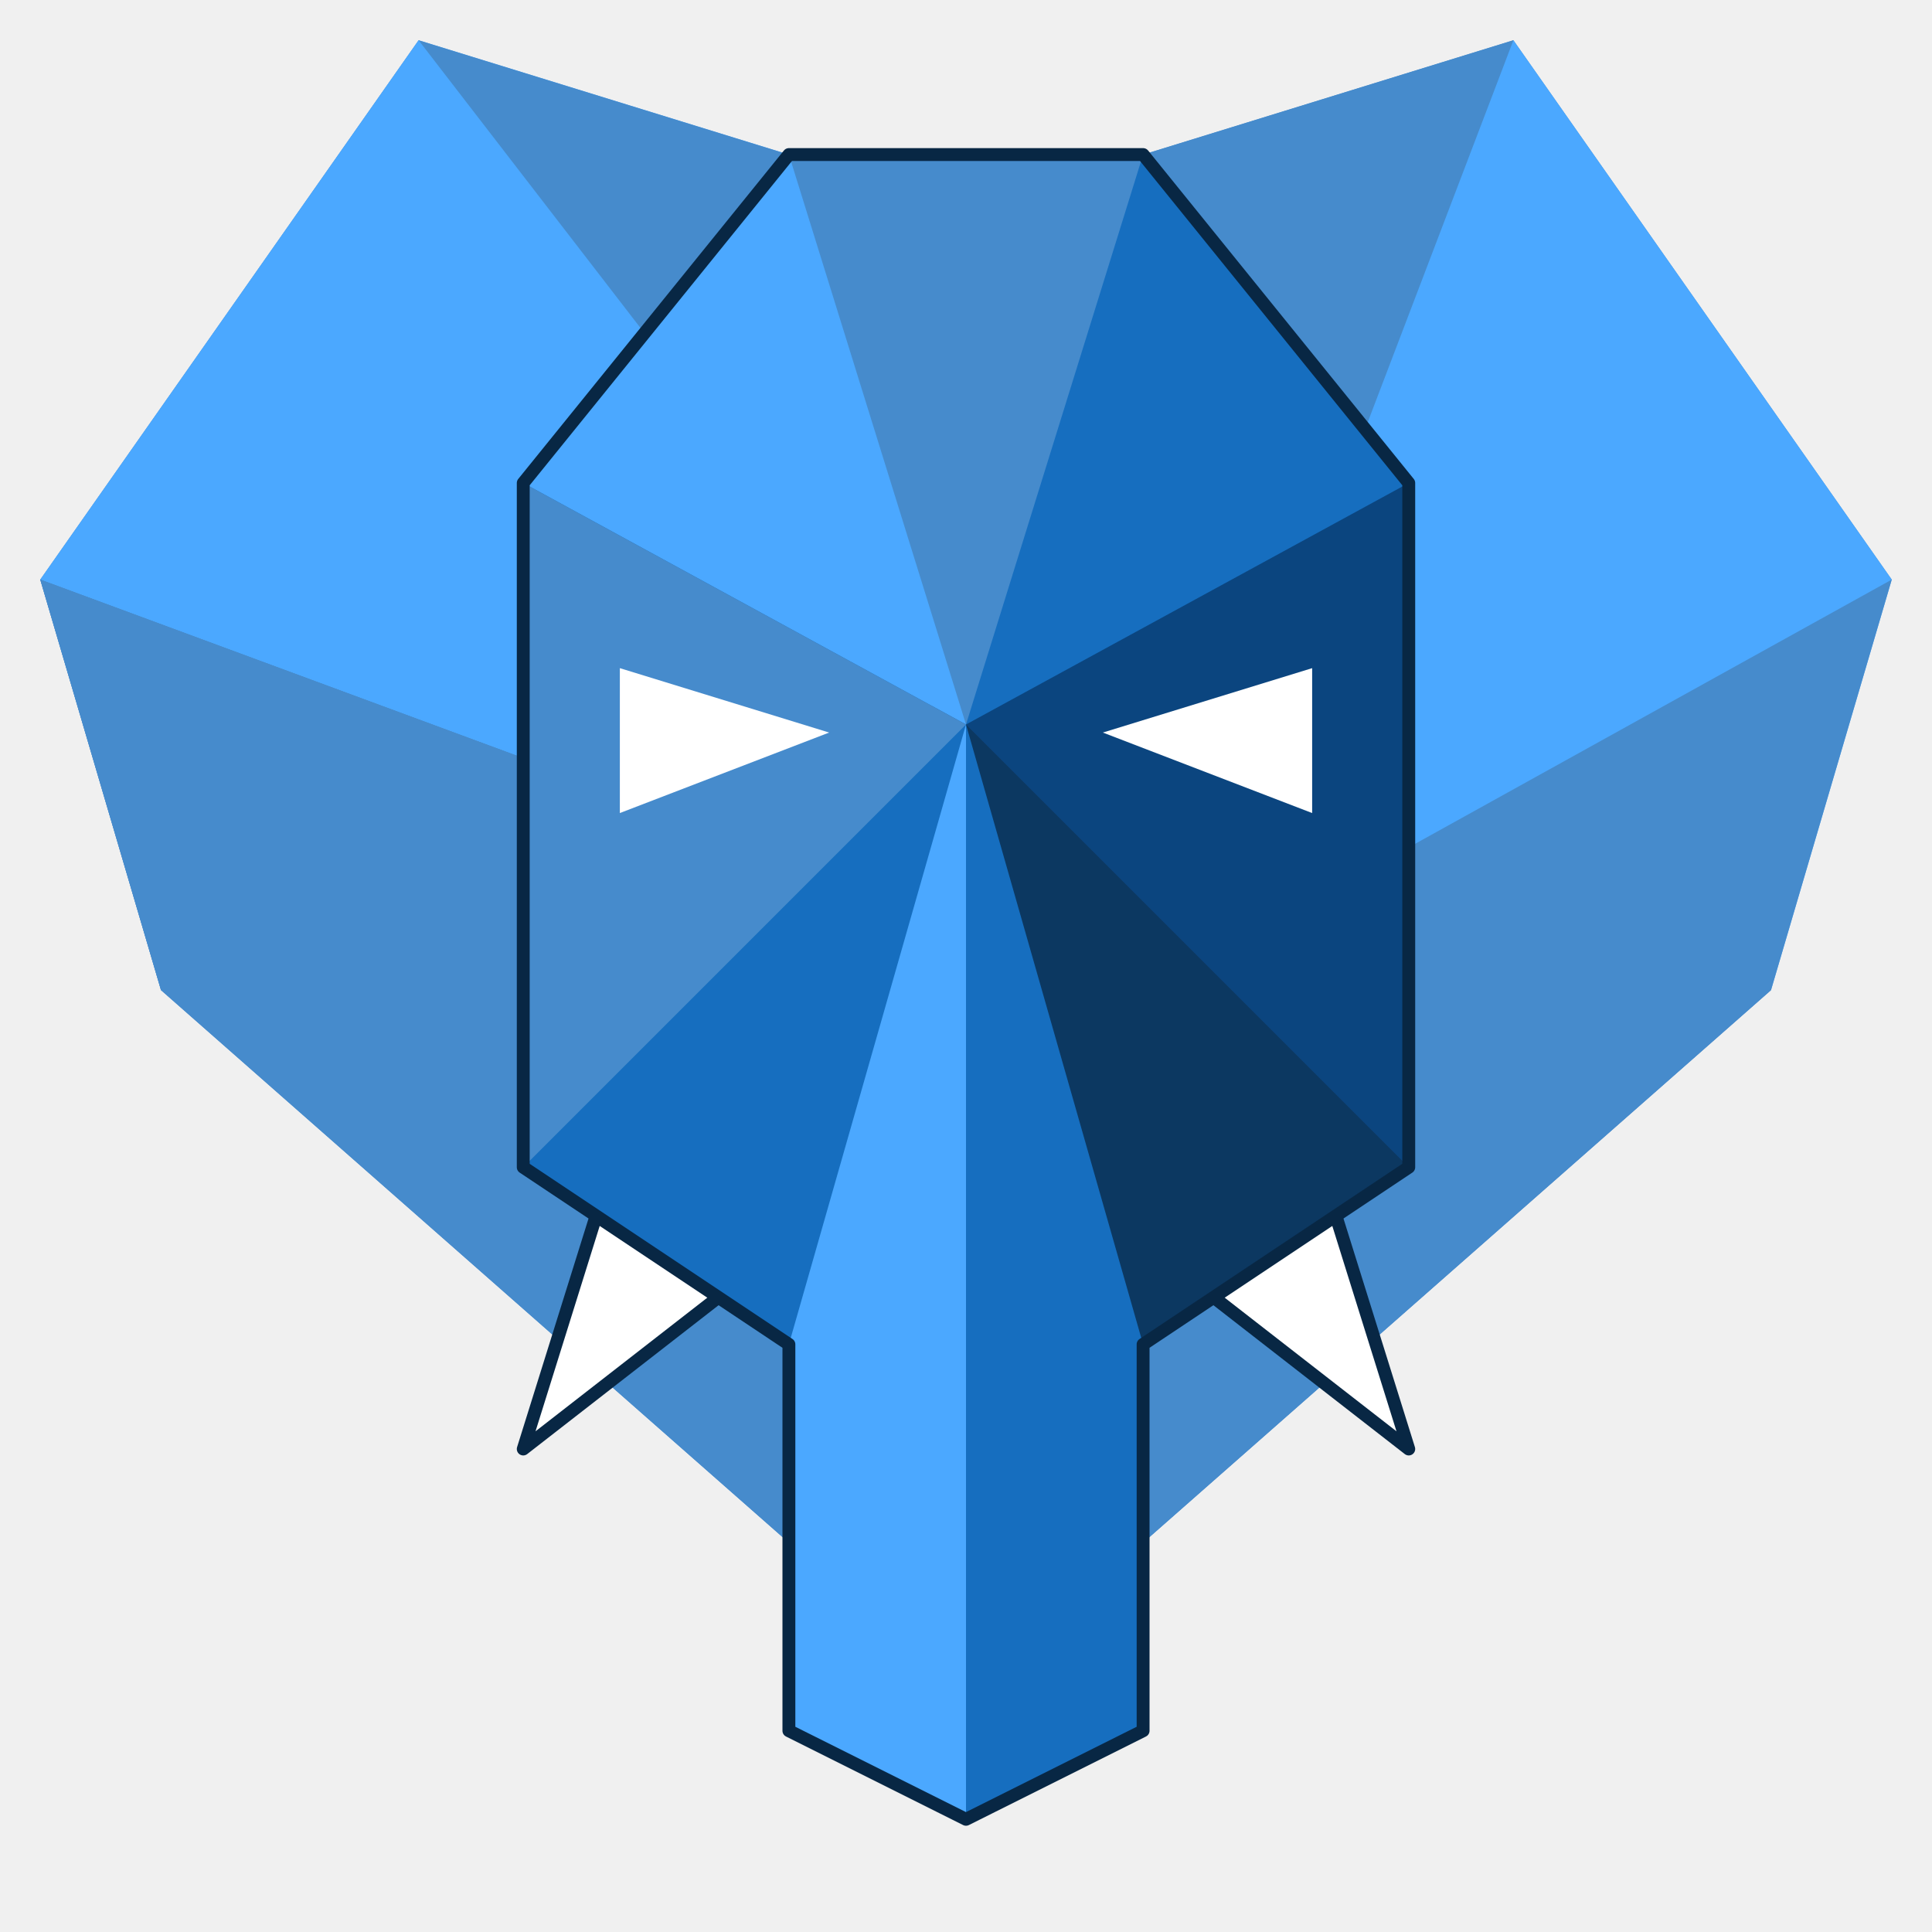
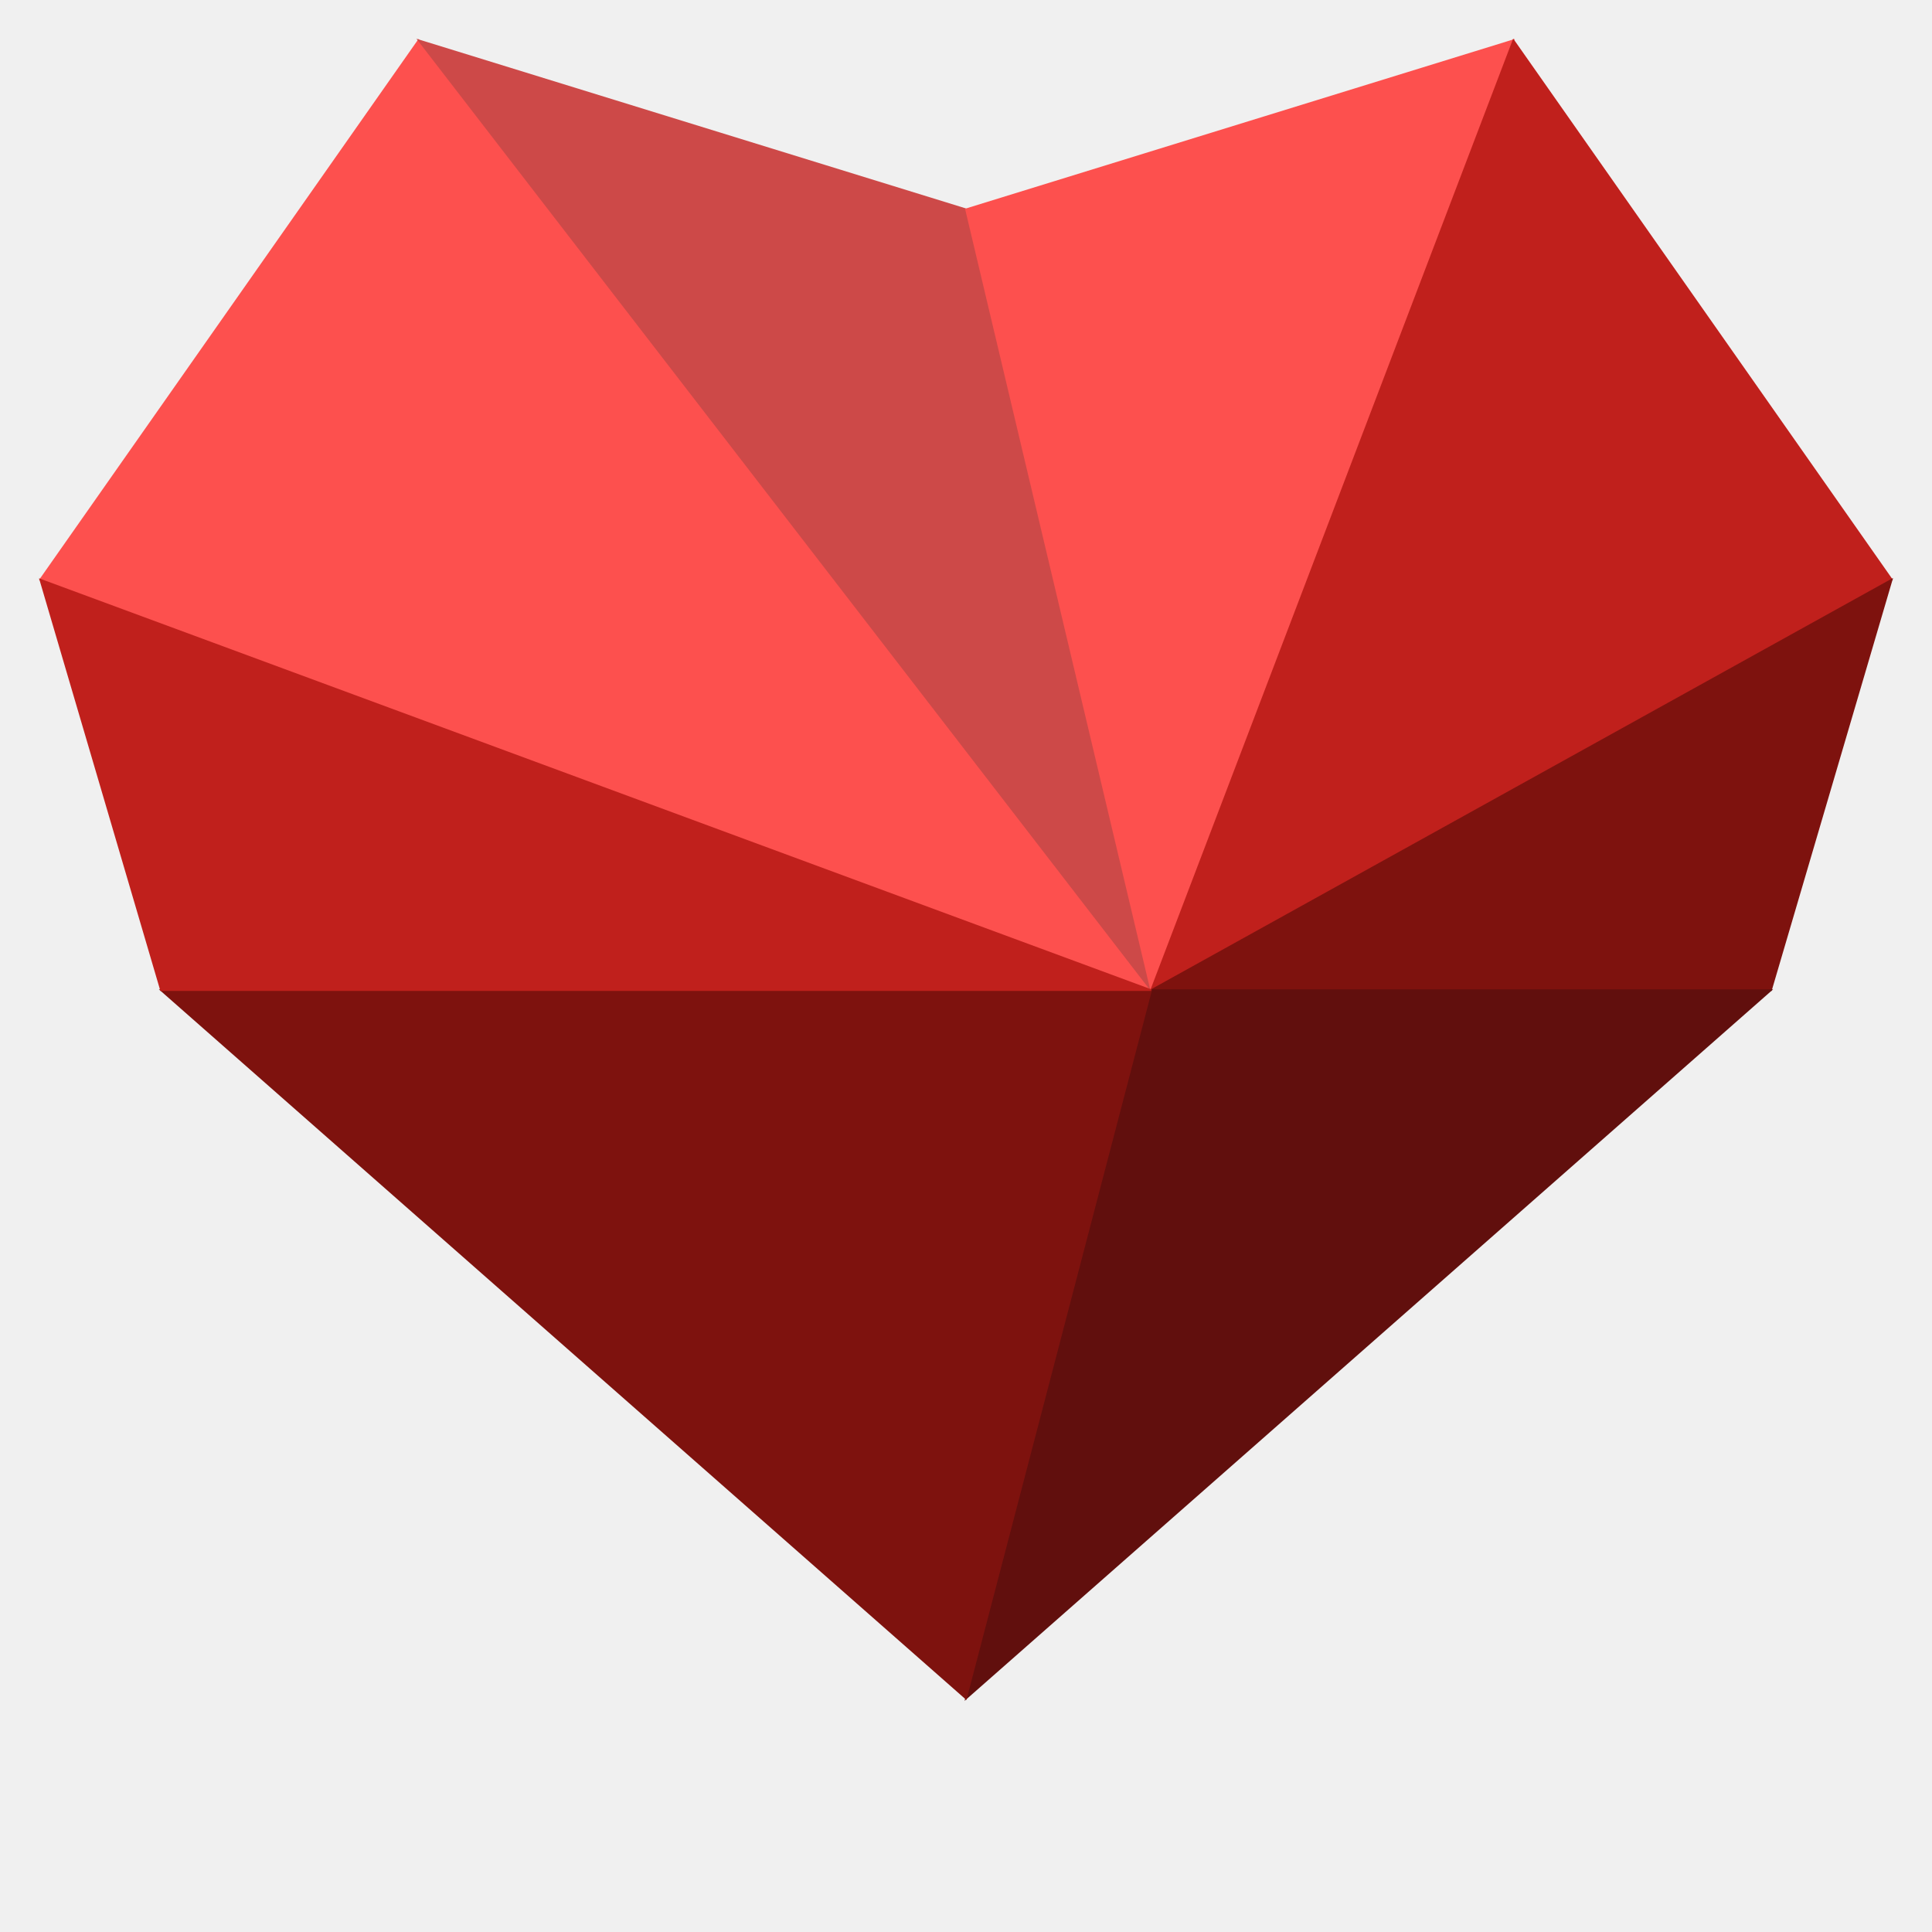
- <svg xmlns="http://www.w3.org/2000/svg" width="1200" height="1200" stroke-width="0" shape-rendering="geometricPrecision">
-   <g class="ears">
-     <path fill="#468bcc" d="M100 615L25 360 260 25l455 590z" class="seg1" />
-     <path fill="#4ba8ff" d="M25 360L260 25l340 105 115 485z" class="seg2" />
-     <path fill="#468bcc" d="M260 25l340 105L940 25 715 615z" class="seg1" />
-     <path fill="#468bcc" d="M600 130L940 25l235 335-460 255z" class="seg1" />
-     <path fill="#4ba8ff" d="M940 25l235 335-75 255H715z" class="seg2" />
-     <path fill="#468bcc" d="M1175 360l-75 255-500 440 115-440z" class="seg1" />
-     <path fill="#468bcc" d="M1100 615l-500 440-500-440h615z" class="seg1" />
-     <path fill="#468bcc" d="M600 1055L100 615 25 360l690 255z" class="seg1" />
-     <path fill="#468bcc" d="M100 615L25 360l690 255z" class="seg1" />
-   </g>
-   <g class="face">
-     <path fill="#fff" stroke="#082744" stroke-linejoin="round" stroke-width="8" d="M375 740l85 55-135 105z" class="tusk left-tusk" />
-     <path fill="#fff" stroke="#082744" stroke-linejoin="round" stroke-width="8" d="M825 740l-85 55 135 105z" class="tusk right-tusk" />
-     <path fill="#4ba8ff" d="M325 300L490 96h220L600 450z" class="seg2 forehead-left" />
-     <path fill="#468bcc" d="M490 96h220l165 204-275 150z" class="seg1 forehead-top" />
-     <path fill="#166ebf" d="M710 96l165 204v425L600 450z" class="seg3 forehead-right no-stroke" />
-     <path fill="#0b457f" d="M875 300v425L710 835 600 450z" class="seg4 right-eye-area no-stroke" />
-     <path fill="#0c3861" d="M875 725L710 835l-110 295V450z" class="seg5 face-bottom-right no-stroke" />
-     <path fill="#166ebf" d="M710 835v240l-110 55-110-295 110-385z" class="seg3 no-stroke trunk-highlight-right" />
-     <path fill="#4ba8ff" d="M600 1130l-110-55V835L325 725l275-275z" class="seg2 no-stroke trunk-highlight-left" />
-     <path fill="#166ebf" d="M490 835L325 725V300l275 150z" class="seg3 face-bottom-left no-stroke" />
-     <path fill="#468bcc" d="M325 725V300l275 150z" class="seg1 left-eye-area no-stroke" />
-     <path fill="none" stroke="#082744" stroke-linejoin="round" stroke-width="8" d="M490 96h220l165 204v425L710 835v240l-110 55-110-55V835L325 725V300z" class="entire-face stroke-only" />
-     <path fill="#fff" d="M385 415l130 40-130 50z" class="eye left-eye" />
-     <path fill="#fff" d="M815 415l-130 40 130 50z" class="eye right-eye" />
-   </g>
+ <svg xmlns="http://www.w3.org/2000/svg" width="1200" height="1200" version="1.1">
+   <style type="text/css">
+ polygon {
+   stroke-width: 1;
+   shape-rendering: geometricPrecision;
+ }
+ .seg1 {
+   fill: #cd4948;
+   stroke: #cd4948;
+ }
+ .seg2 {
+   fill: #fd504e;
+   stroke: #fd504e;
+ }
+ .seg3 {
+   fill: #c0201c;
+   stroke: #c0201c;
+ }
+ .seg4 {
+   fill: #7e120e;
+   stroke: #7e120e;
+ }
+ .seg5 {
+   fill: #610f0d;
+   stroke: #610f0d;
+ }
+ .heart-outline {
+   fill: transparent;
+   stroke: black;
+   stroke-width: 8;
+   stroke-linejoin: round;
+ }
+ </style>
+   <polygon points="25,360 260,25 715,615" class="seg2" />
+   <polygon points="260,25 600,130 715,615" class="seg1" />
+   <polygon points="600,130 940,25 715,615" class="seg2" />
+   <polygon points="940,25 1175,360 715,615" class="seg3" />
+   <polygon points="1175,360 1100,615 715,615" class="seg4" />
+   <polygon points="1100,615 600,1055 715,615" class="seg5" />
+   <polygon points="600,1055 100,615 715,615" class="seg4" />
+   <polygon points="100,615 25,360 715,615" class="seg3" />
</svg>
